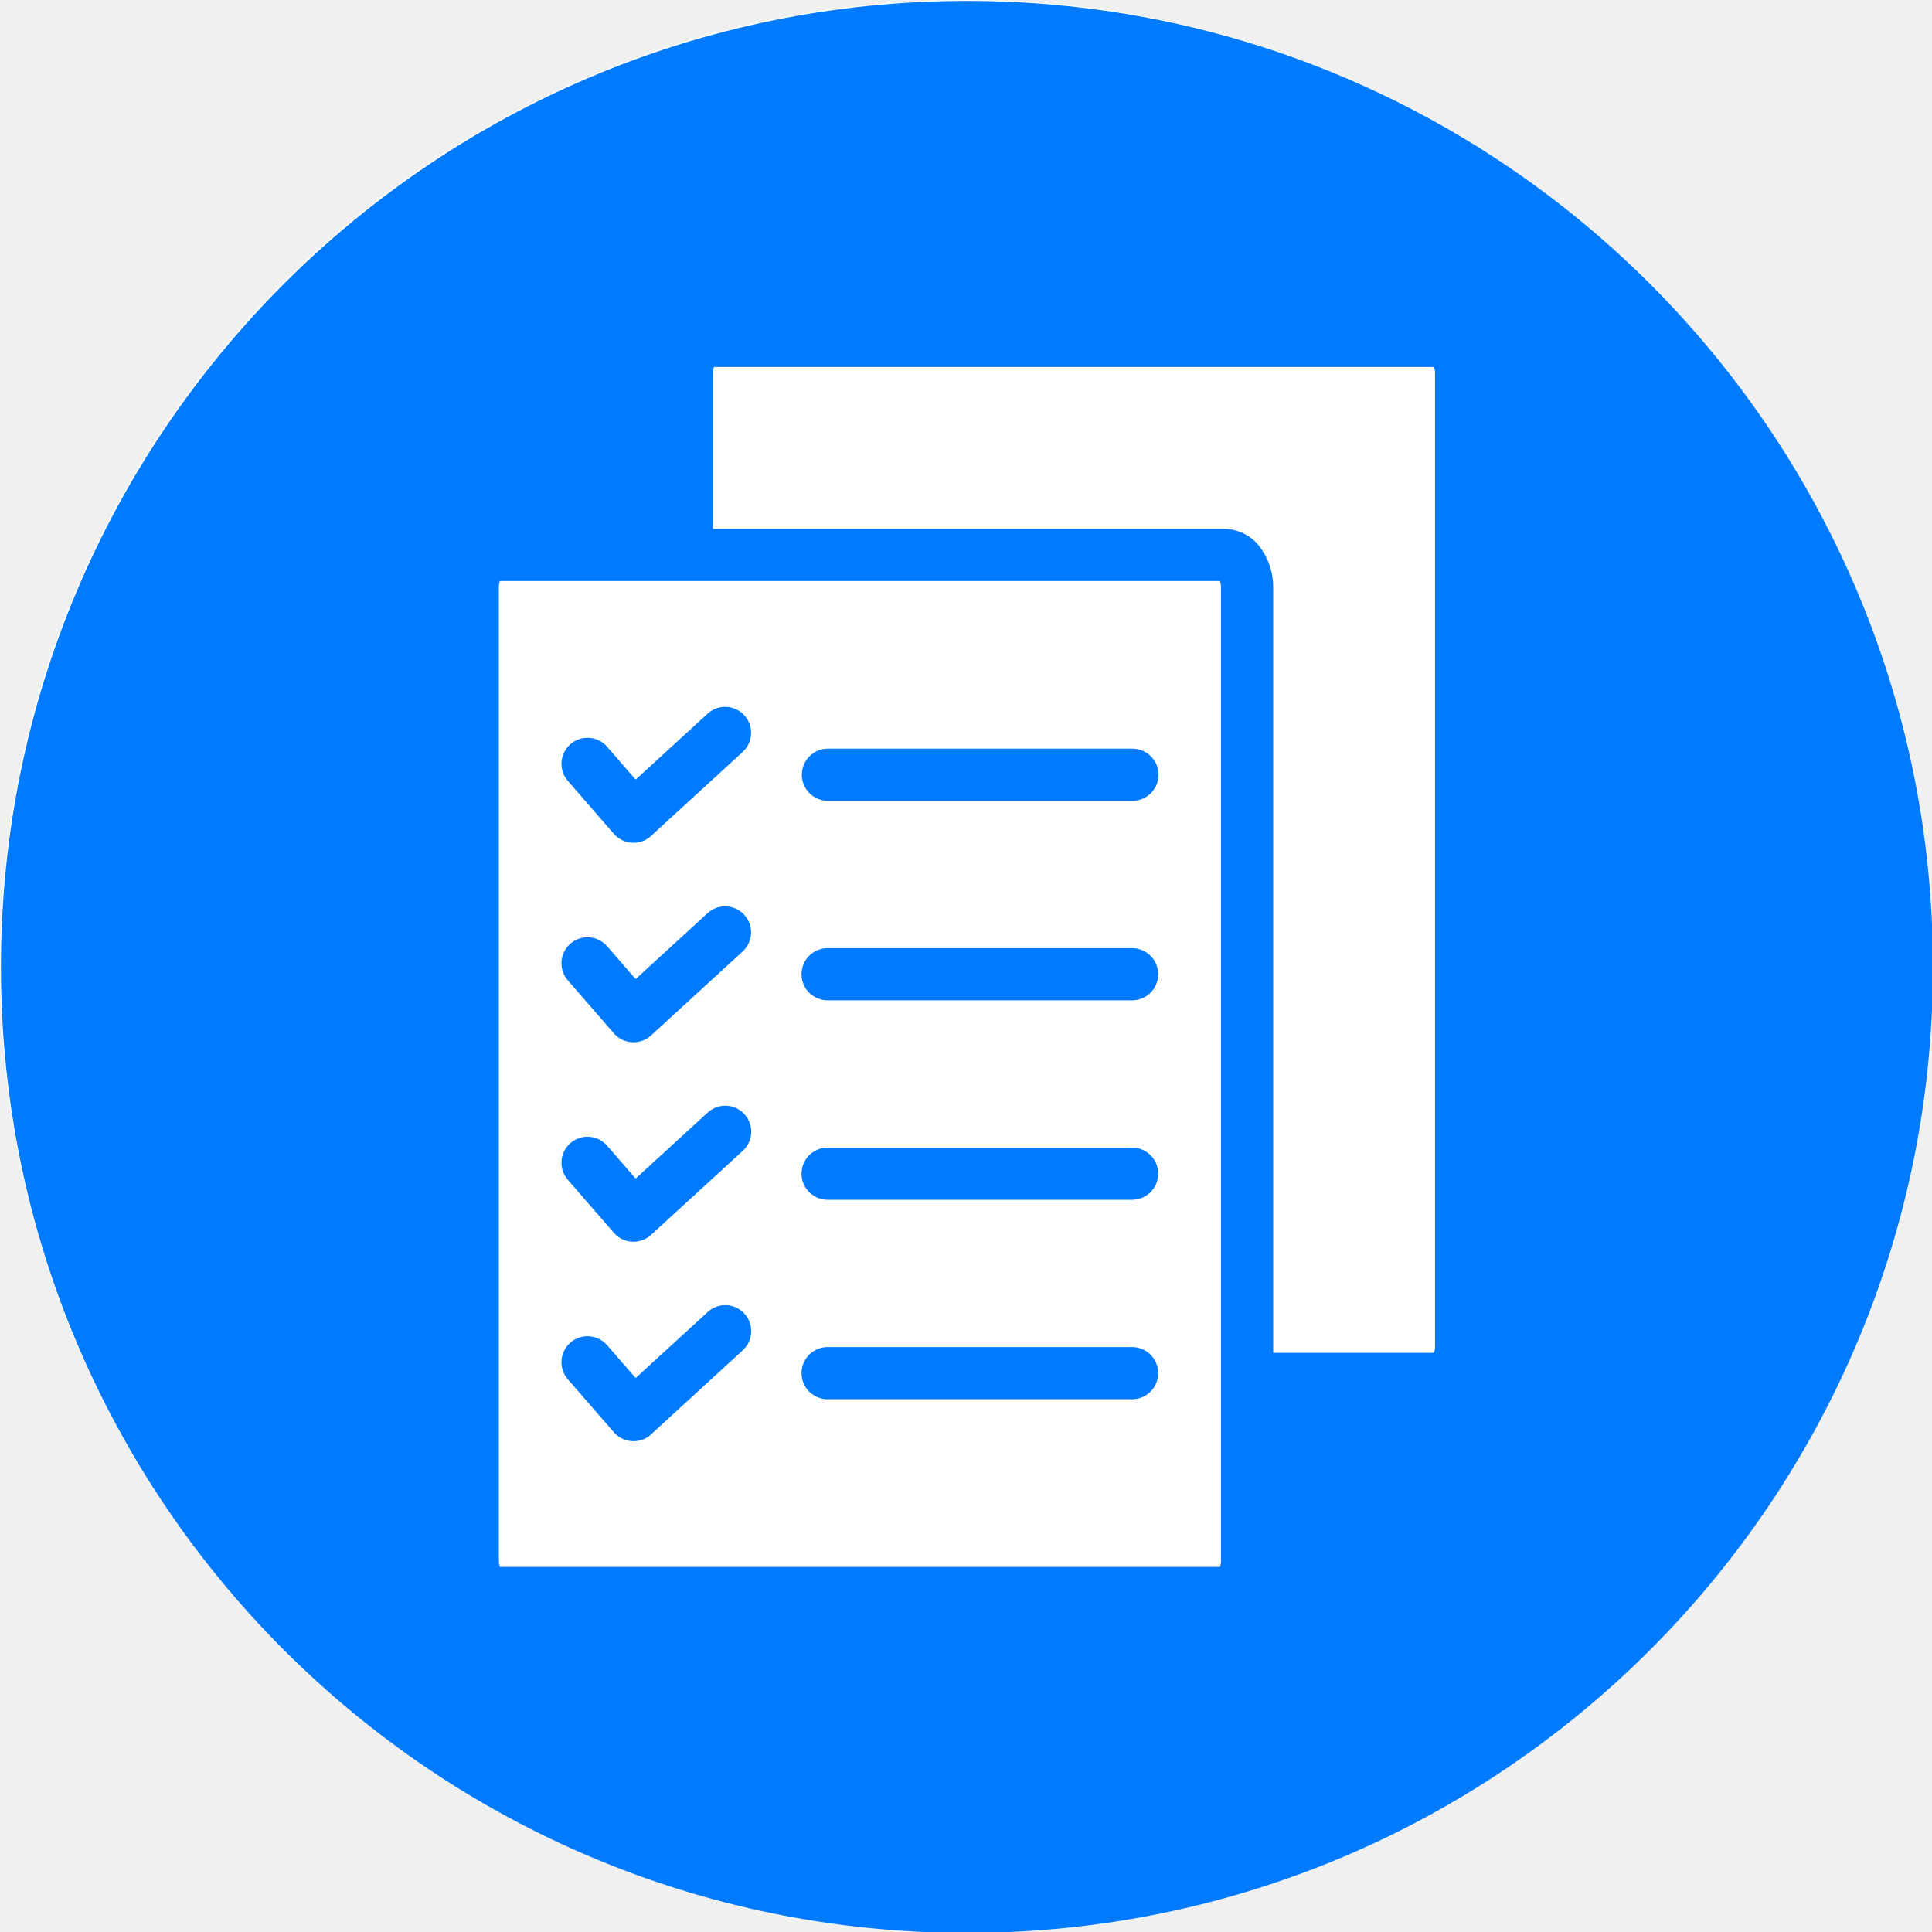
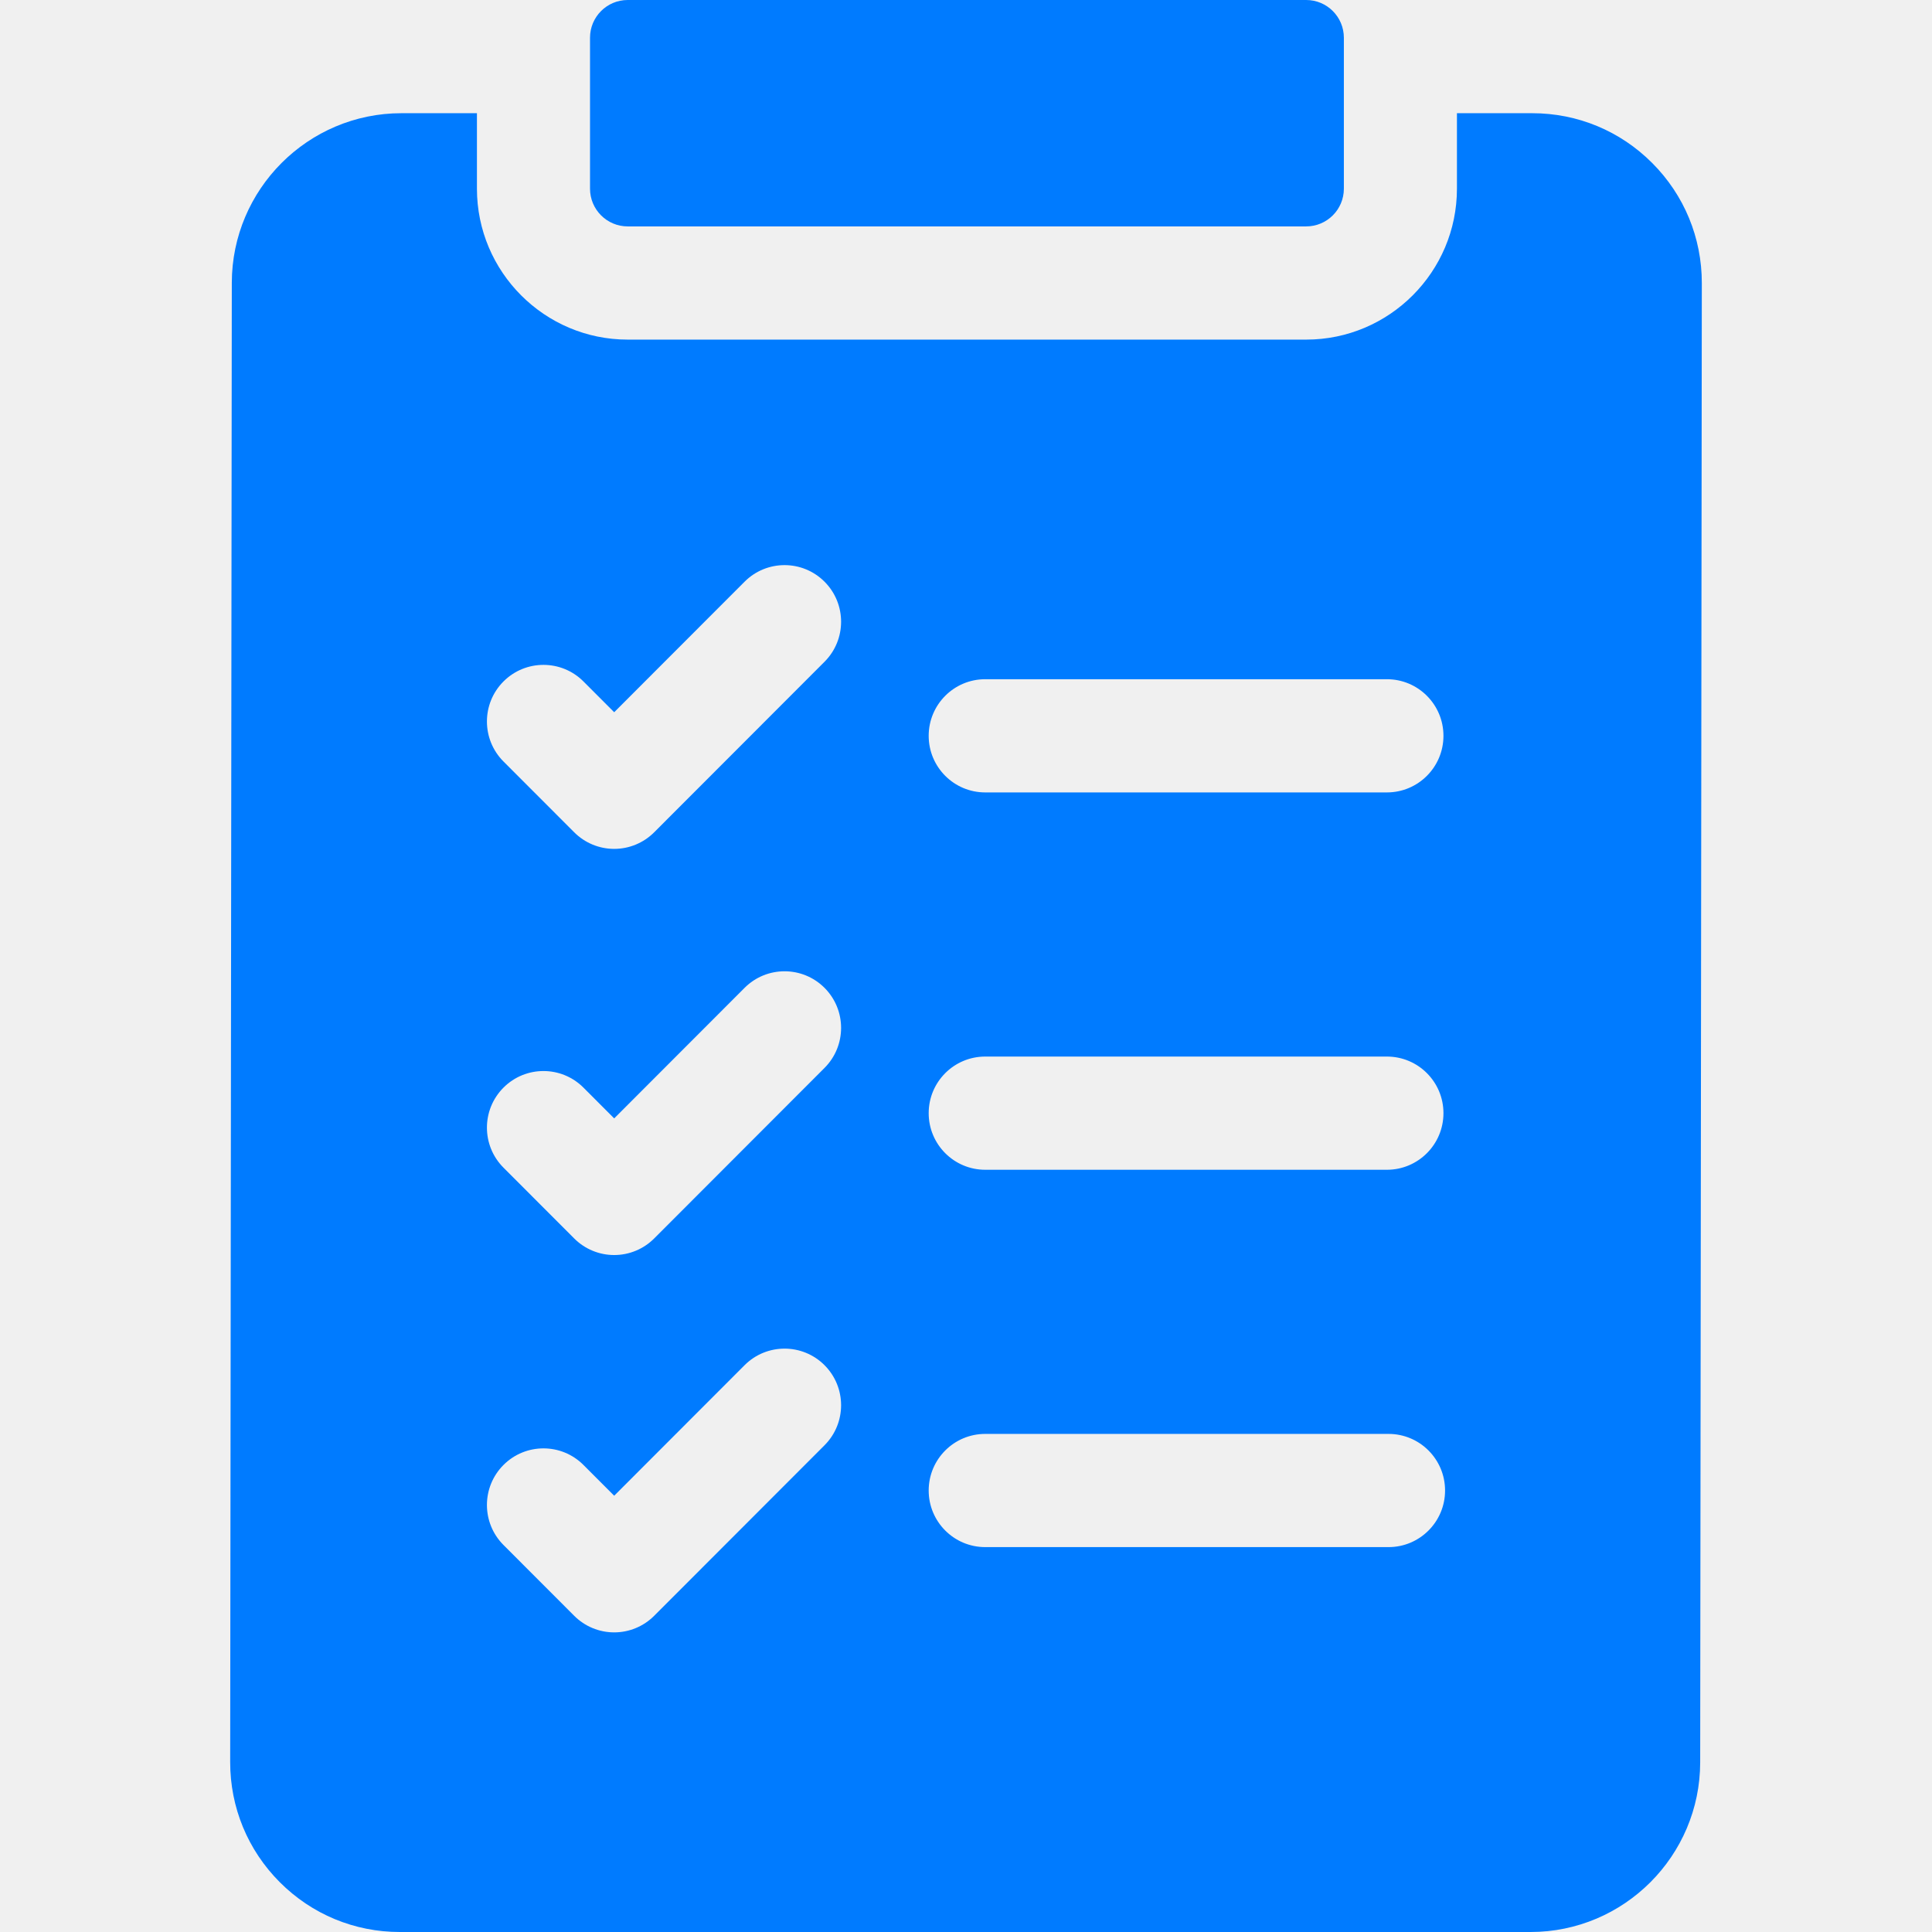
<svg xmlns="http://www.w3.org/2000/svg" version="1.1" width="512" height="512" x="0" y="0" viewBox="0 0 512 512" style="enable-background:new 0 0 512 512" xml:space="preserve" class="">
-   <circle cx="256" cy="256" r="256" fill="#ffffff" />
  <g>
-     <path fill="#007bff" fill-rule="evenodd" d="M256.25.246c141.376 0 256 114.623 256 256s-114.623 256-256 256-256-114.62-256-256 114.623-256 256-256zm81.15 358.277h42.62a4.533 4.533 0 0 0 .279-1.682V98.933a4.537 4.537 0 0 0-.279-1.686H189.2a4.6 4.6 0 0 0-.28 1.686v41.215h135.527a12.034 12.034 0 0 1 9.912 5.466 17.6 17.6 0 0 1 3.043 10.041v202.868zm-13.825 55.041V155.655a4.605 4.605 0 0 0-.28-1.681H132.48a4.524 4.524 0 0 0-.279 1.681v257.909a4.537 4.537 0 0 0 .279 1.684H323.3a4.619 4.619 0 0 0 .28-1.684zm-104.17-42.751h80.7a6.911 6.911 0 0 0 0-13.821h-80.7a6.911 6.911 0 1 0 0 13.821zm-68.933-5.3 12.2 14.048a6.9 6.9 0 0 0 9.722.7c.146-.129.288-.266.426-.4l24.026-22.016a6.882 6.882 0 0 0-9.291-10.156l-19.106 17.508-7.551-8.7a6.892 6.892 0 0 0-10.423 9.02zm68.933-47.56h80.7a6.913 6.913 0 0 0 0-13.825h-80.7a6.913 6.913 0 1 0 0 13.825zm-68.933-5.306 12.2 14.047a6.885 6.885 0 0 0 9.722.7c.146-.128.288-.262.426-.4l24.026-22.016a6.879 6.879 0 0 0-9.291-10.147l-19.106 17.5-7.551-8.7a6.892 6.892 0 1 0-10.423 9.021zm68.933-47.552h80.7a6.913 6.913 0 0 0 0-13.825h-80.7a6.913 6.913 0 1 0 0 13.825zm-68.933-5.311 12.2 14.048a6.9 6.9 0 0 0 9.722.705c.146-.133.288-.27.426-.4l24.026-22.021a6.883 6.883 0 0 0-9.291-10.157l-19.106 17.509-7.551-8.7a6.892 6.892 0 0 0-10.423 9.02zm68.933-47.555h80.7a6.913 6.913 0 0 0 0-13.826h-80.7a6.913 6.913 0 0 0 0 13.826zm-68.933-5.307 12.2 14.052a6.9 6.9 0 0 0 9.722.7 9.64 9.64 0 0 0 .426-.408l24.026-22.016a6.881 6.881 0 0 0-9.291-10.152l-19.106 17.508-7.551-8.7a6.892 6.892 0 1 0-10.423 9.02z" opacity="1" data-original="#8c309b" class="" />
+     <path d="M437.852 43.198C429.36 34.688 418.066 30 406.05 30h-19.945v20c0 22.056-17.924 40-39.956 40h-179.8c-22.032 0-39.956-17.944-39.956-40V30h-20.011c-24.758 0-44.922 20.164-44.95 44.95l-.432 392c-.014 12.029 4.656 23.341 13.147 31.852C82.64 507.313 93.934 512 105.95 512h299.667c24.758 0 44.923-20.164 44.95-44.95l.433-392c.014-12.029-4.656-23.341-13.148-31.852zM261.094 180h106.453c8.275 0 14.983 6.716 14.983 15s-6.708 15-14.983 15H261.094c-8.275 0-14.983-6.716-14.983-15s6.708-15 14.983-15zm0 100h106.453c8.275 0 14.983 6.716 14.983 15s-6.708 15-14.983 15H261.094c-8.275 0-14.983-6.716-14.983-15s6.708-15 14.983-15zm0 100h106.881c8.275 0 14.983 6.716 14.983 15s-6.708 15-14.983 15H261.094c-8.275 0-14.983-6.716-14.983-15s6.708-15 14.983-15zM133.431 180.592c5.852-5.858 15.338-5.858 21.19 0l8.147 8.157 34.554-34.592c5.852-5.857 15.338-5.859 21.189 0 5.851 5.857 5.851 15.355 0 21.213l-45.149 45.198a14.972 14.972 0 0 1-21.19 0l-18.742-18.764c-5.851-5.857-5.851-15.355.001-21.212zm0 107.637c5.852-5.858 15.338-5.858 21.19 0l8.147 8.156 34.554-34.592c5.851-5.857 15.338-5.857 21.189 0s5.851 15.355 0 21.213l-45.149 45.199a14.974 14.974 0 0 1-21.19 0l-18.742-18.764c-5.851-5.857-5.851-15.354.001-21.212zm0 100c5.852-5.858 15.338-5.858 21.19 0l8.147 8.156 34.554-34.592c5.851-5.857 15.338-5.857 21.189 0s5.851 15.355 0 21.213l-45.149 45.199a14.974 14.974 0 0 1-21.19 0l-18.742-18.764c-5.851-5.857-5.851-15.354.001-21.212z" fill="#007bff" opacity="1" data-original="#000000" class="" />
+     <path d="M156.361 50c0 5.523 4.472 10 9.989 10h179.8c5.517 0 9.989-4.477 9.989-10V10c0-5.523-4.472-10-9.989-10h-179.8c-5.517 0-9.989 4.477-9.989 10z" fill="#007bff" opacity="1" data-original="#000000" class="" />
  </g>
</svg>
